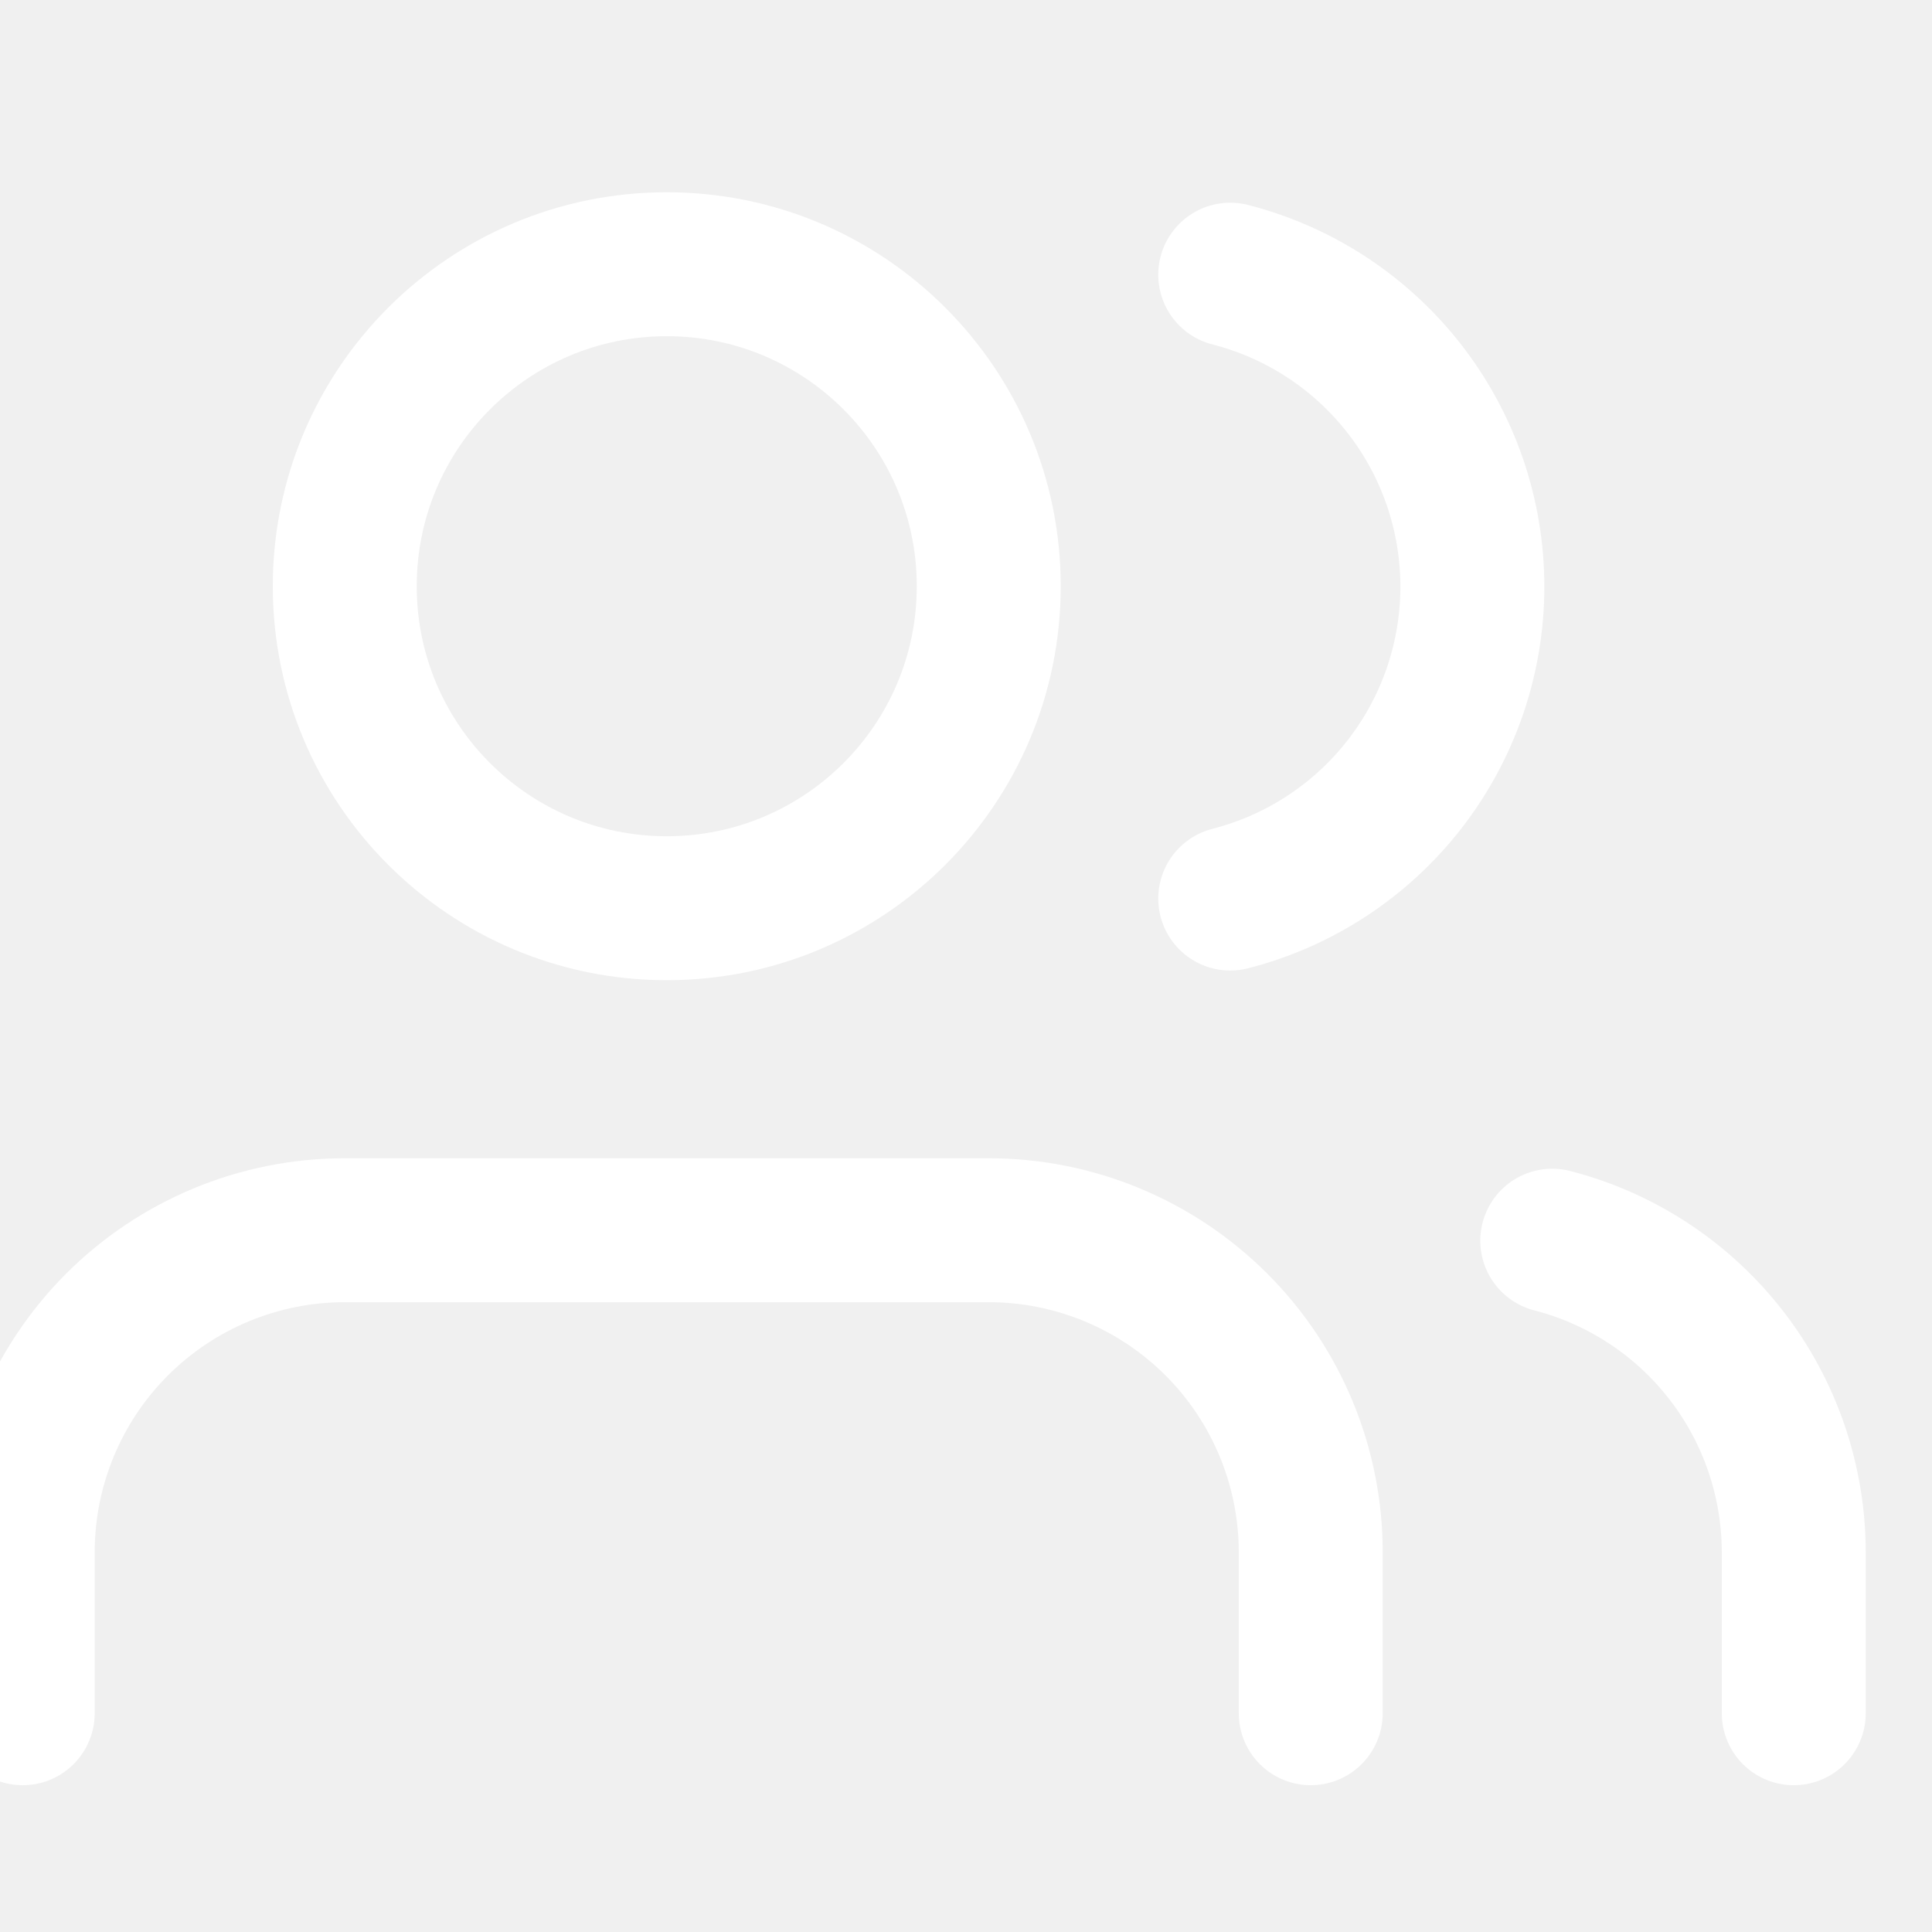
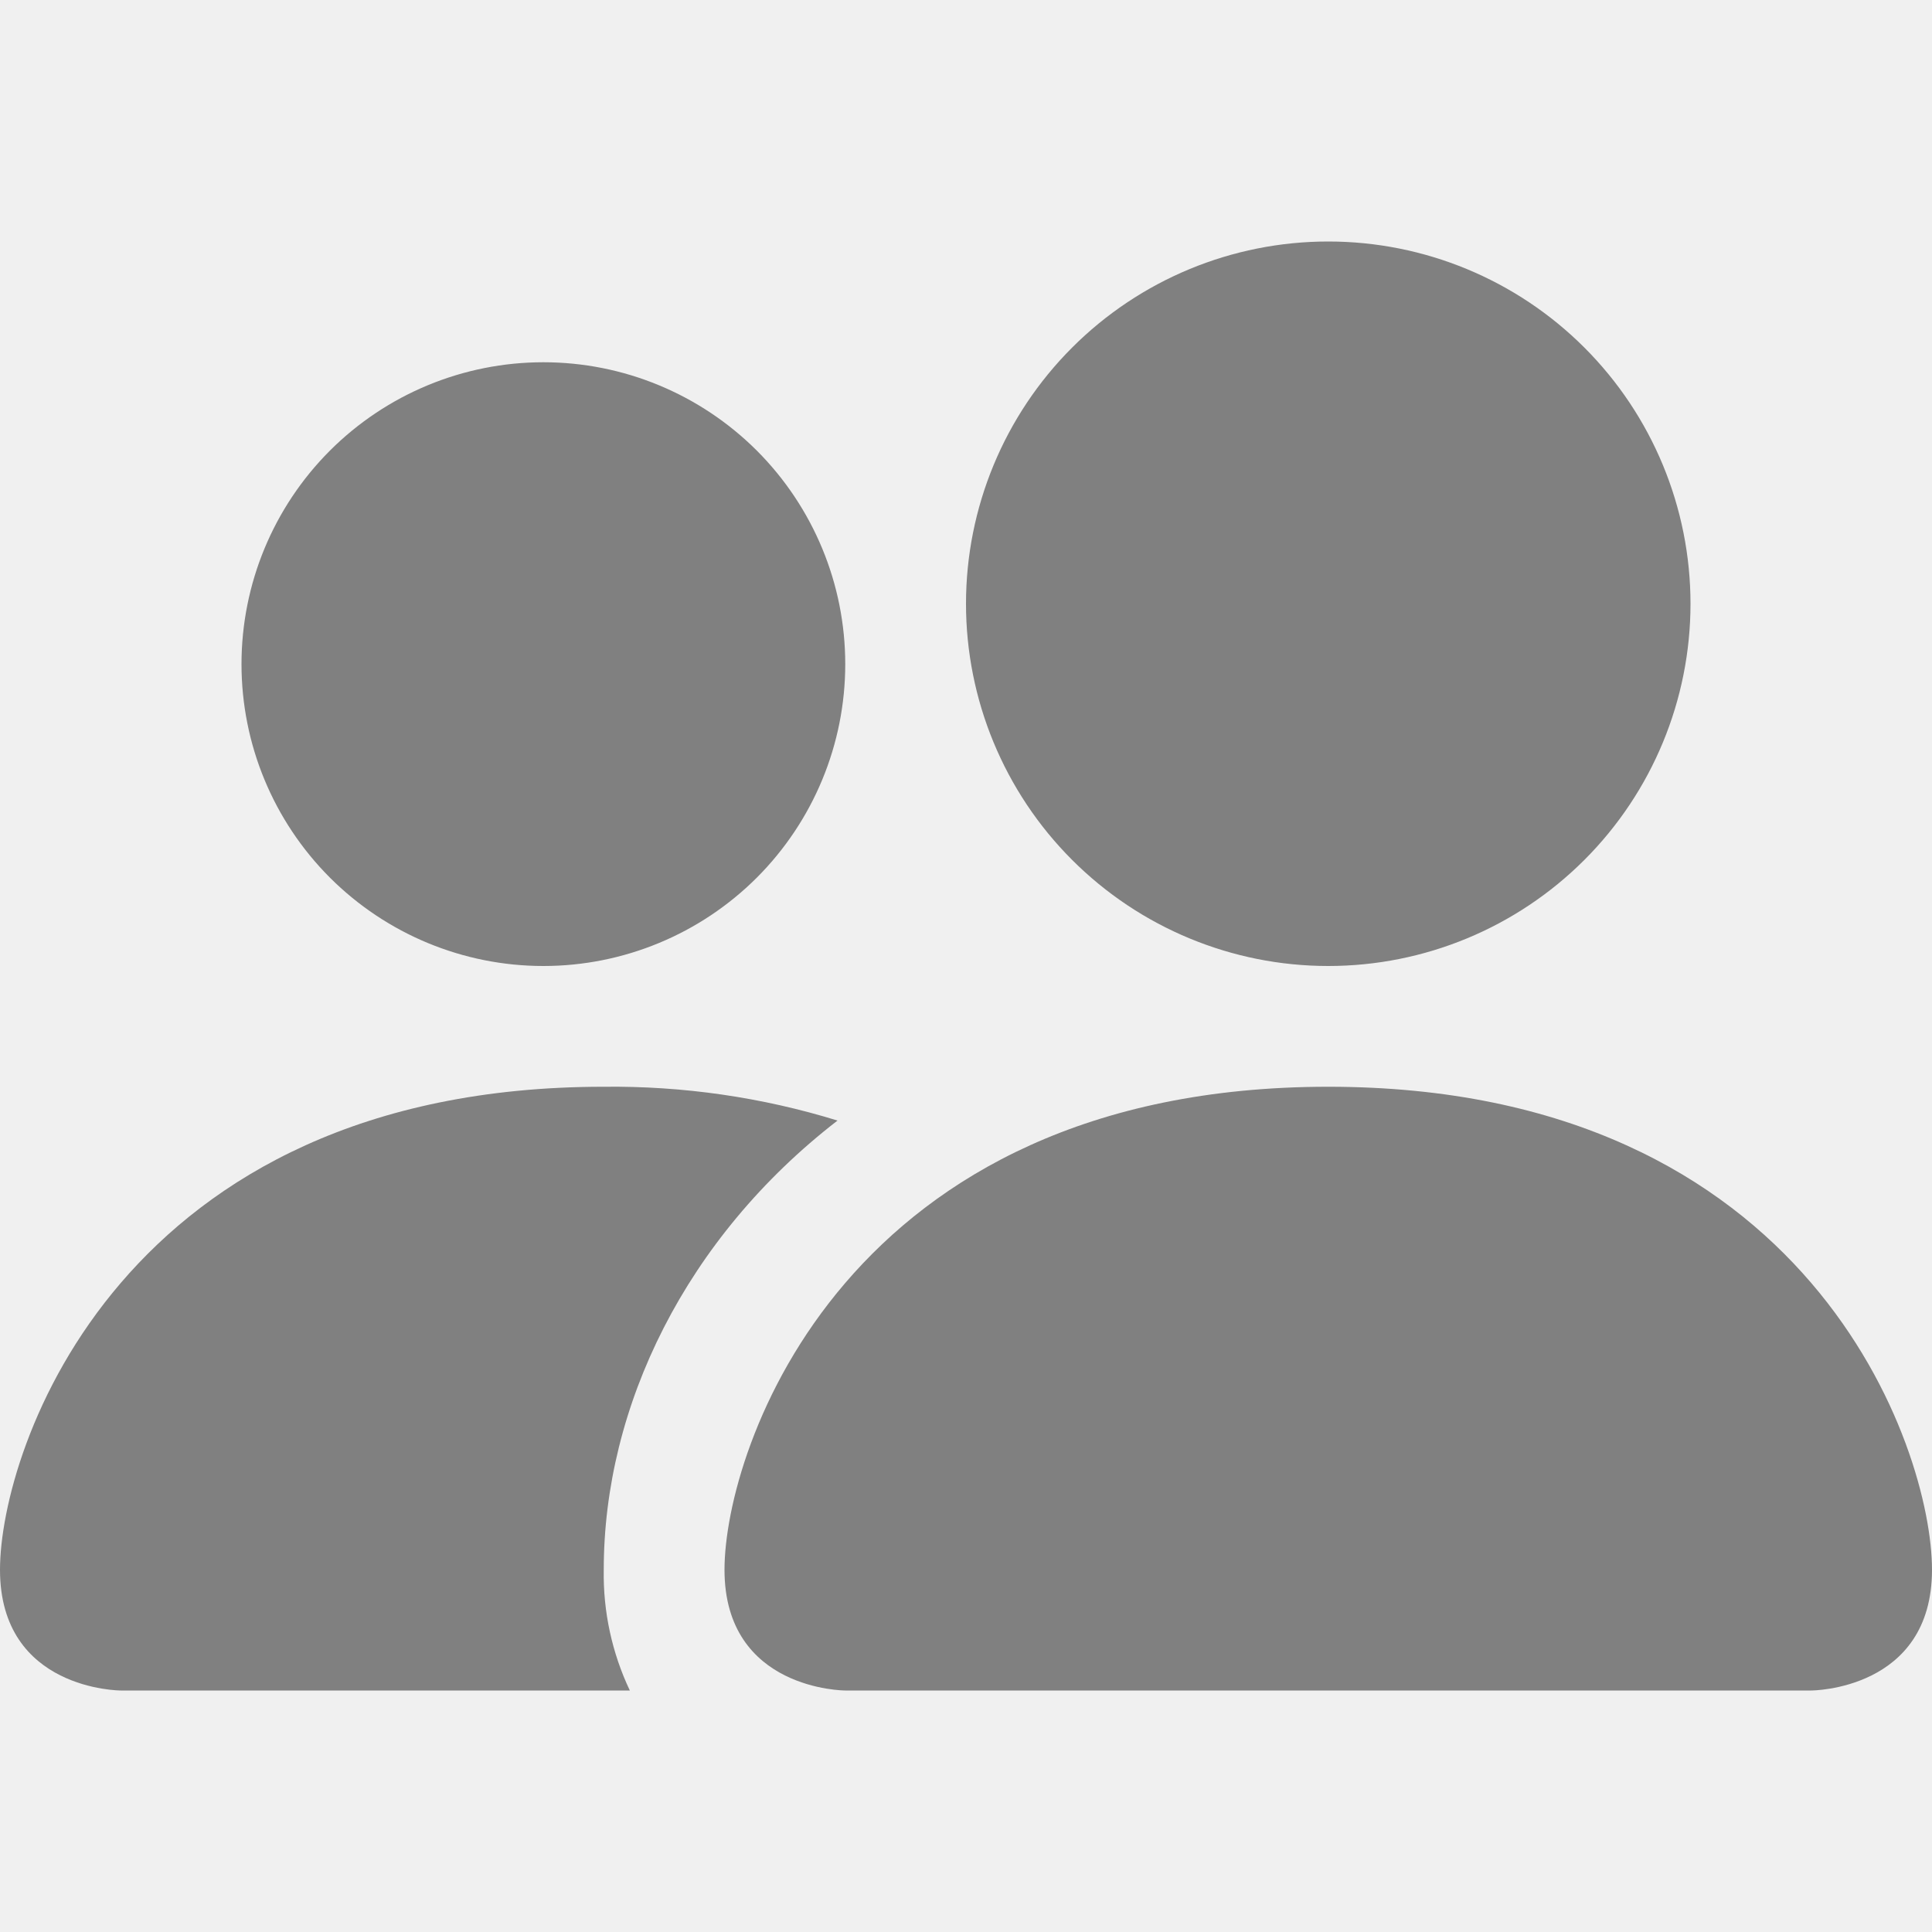
- <svg xmlns="http://www.w3.org/2000/svg" width="85" height="85" viewBox="0 0 85 85" fill="none">
-   <g clip-path="url(#clip0_140_1815)">
-     <path d="M57.667 75.375V68.292C57.667 64.534 56.174 60.931 53.517 58.274C50.861 55.618 47.257 54.125 43.5 54.125H15.167C11.409 54.125 7.806 55.618 5.149 58.274C2.493 60.931 1 64.534 1 68.292V75.375" stroke="white" stroke-width="6.333" stroke-linecap="round" stroke-linejoin="round" />
-     <path d="M29.335 39.958C37.159 39.958 43.501 33.616 43.501 25.792C43.501 17.968 37.159 11.625 29.335 11.625C21.511 11.625 15.168 17.968 15.168 25.792C15.168 33.616 21.511 39.958 29.335 39.958Z" stroke="white" stroke-width="6.333" stroke-linecap="round" stroke-linejoin="round" />
-     <path d="M78.918 75.375V68.292C78.916 65.153 77.871 62.104 75.948 59.623C74.025 57.142 71.332 55.37 68.293 54.585" stroke="white" stroke-width="6.333" stroke-linecap="round" stroke-linejoin="round" />
-     <path d="M54.125 12.085C57.172 12.866 59.873 14.638 61.802 17.123C63.731 19.608 64.778 22.664 64.778 25.809C64.778 28.955 63.731 32.011 61.802 34.496C59.873 36.981 57.172 38.753 54.125 39.533" stroke="white" stroke-width="6.333" stroke-linecap="round" stroke-linejoin="round" />
-   </g>
-   <defs>
-     <clipPath id="clip0_140_1815">
-       <rect width="85" height="85" fill="white" />
-     </clipPath>
-   </defs>
+ <svg xmlns="http://www.w3.org/2000/svg" width="24" height="24" viewBox="0 0 24 24" fill="none">
+   <path fill-rule="evenodd" clip-rule="evenodd" d="M10.5 21C10.5 21 9 21 9 19.5C9 18 10.5 13.5 16.5 13.5C22.5 13.5 24 18 24 19.5C24 21 22.5 21 22.5 21H10.5ZM16.5 12C17.694 12 18.838 11.526 19.682 10.682C20.526 9.838 21 8.693 21 7.5C21 6.307 20.526 5.162 19.682 4.318C18.838 3.474 17.694 3 16.5 3C15.306 3 14.162 3.474 13.318 4.318C12.474 5.162 12 6.307 12 7.5C12 8.693 12.474 9.838 13.318 10.682C14.162 11.526 15.306 12 16.5 12ZM7.824 21C7.602 20.532 7.491 20.018 7.5 19.5C7.5 17.468 8.52 15.375 10.404 13.92C9.464 13.63 8.484 13.489 7.5 13.5C1.5 13.5 0 18 0 19.5C0 21 1.5 21 1.5 21H7.824ZM6.75 12C7.745 12 8.698 11.605 9.402 10.902C10.105 10.198 10.5 9.245 10.5 8.25C10.5 7.255 10.105 6.302 9.402 5.598C8.698 4.895 7.745 4.5 6.75 4.5C5.755 4.5 4.802 4.895 4.098 5.598C3.395 6.302 3 7.255 3 8.25C3 9.245 3.395 10.198 4.098 10.902C4.802 11.605 5.755 12 6.75 12Z" fill="#808080" />
</svg>
